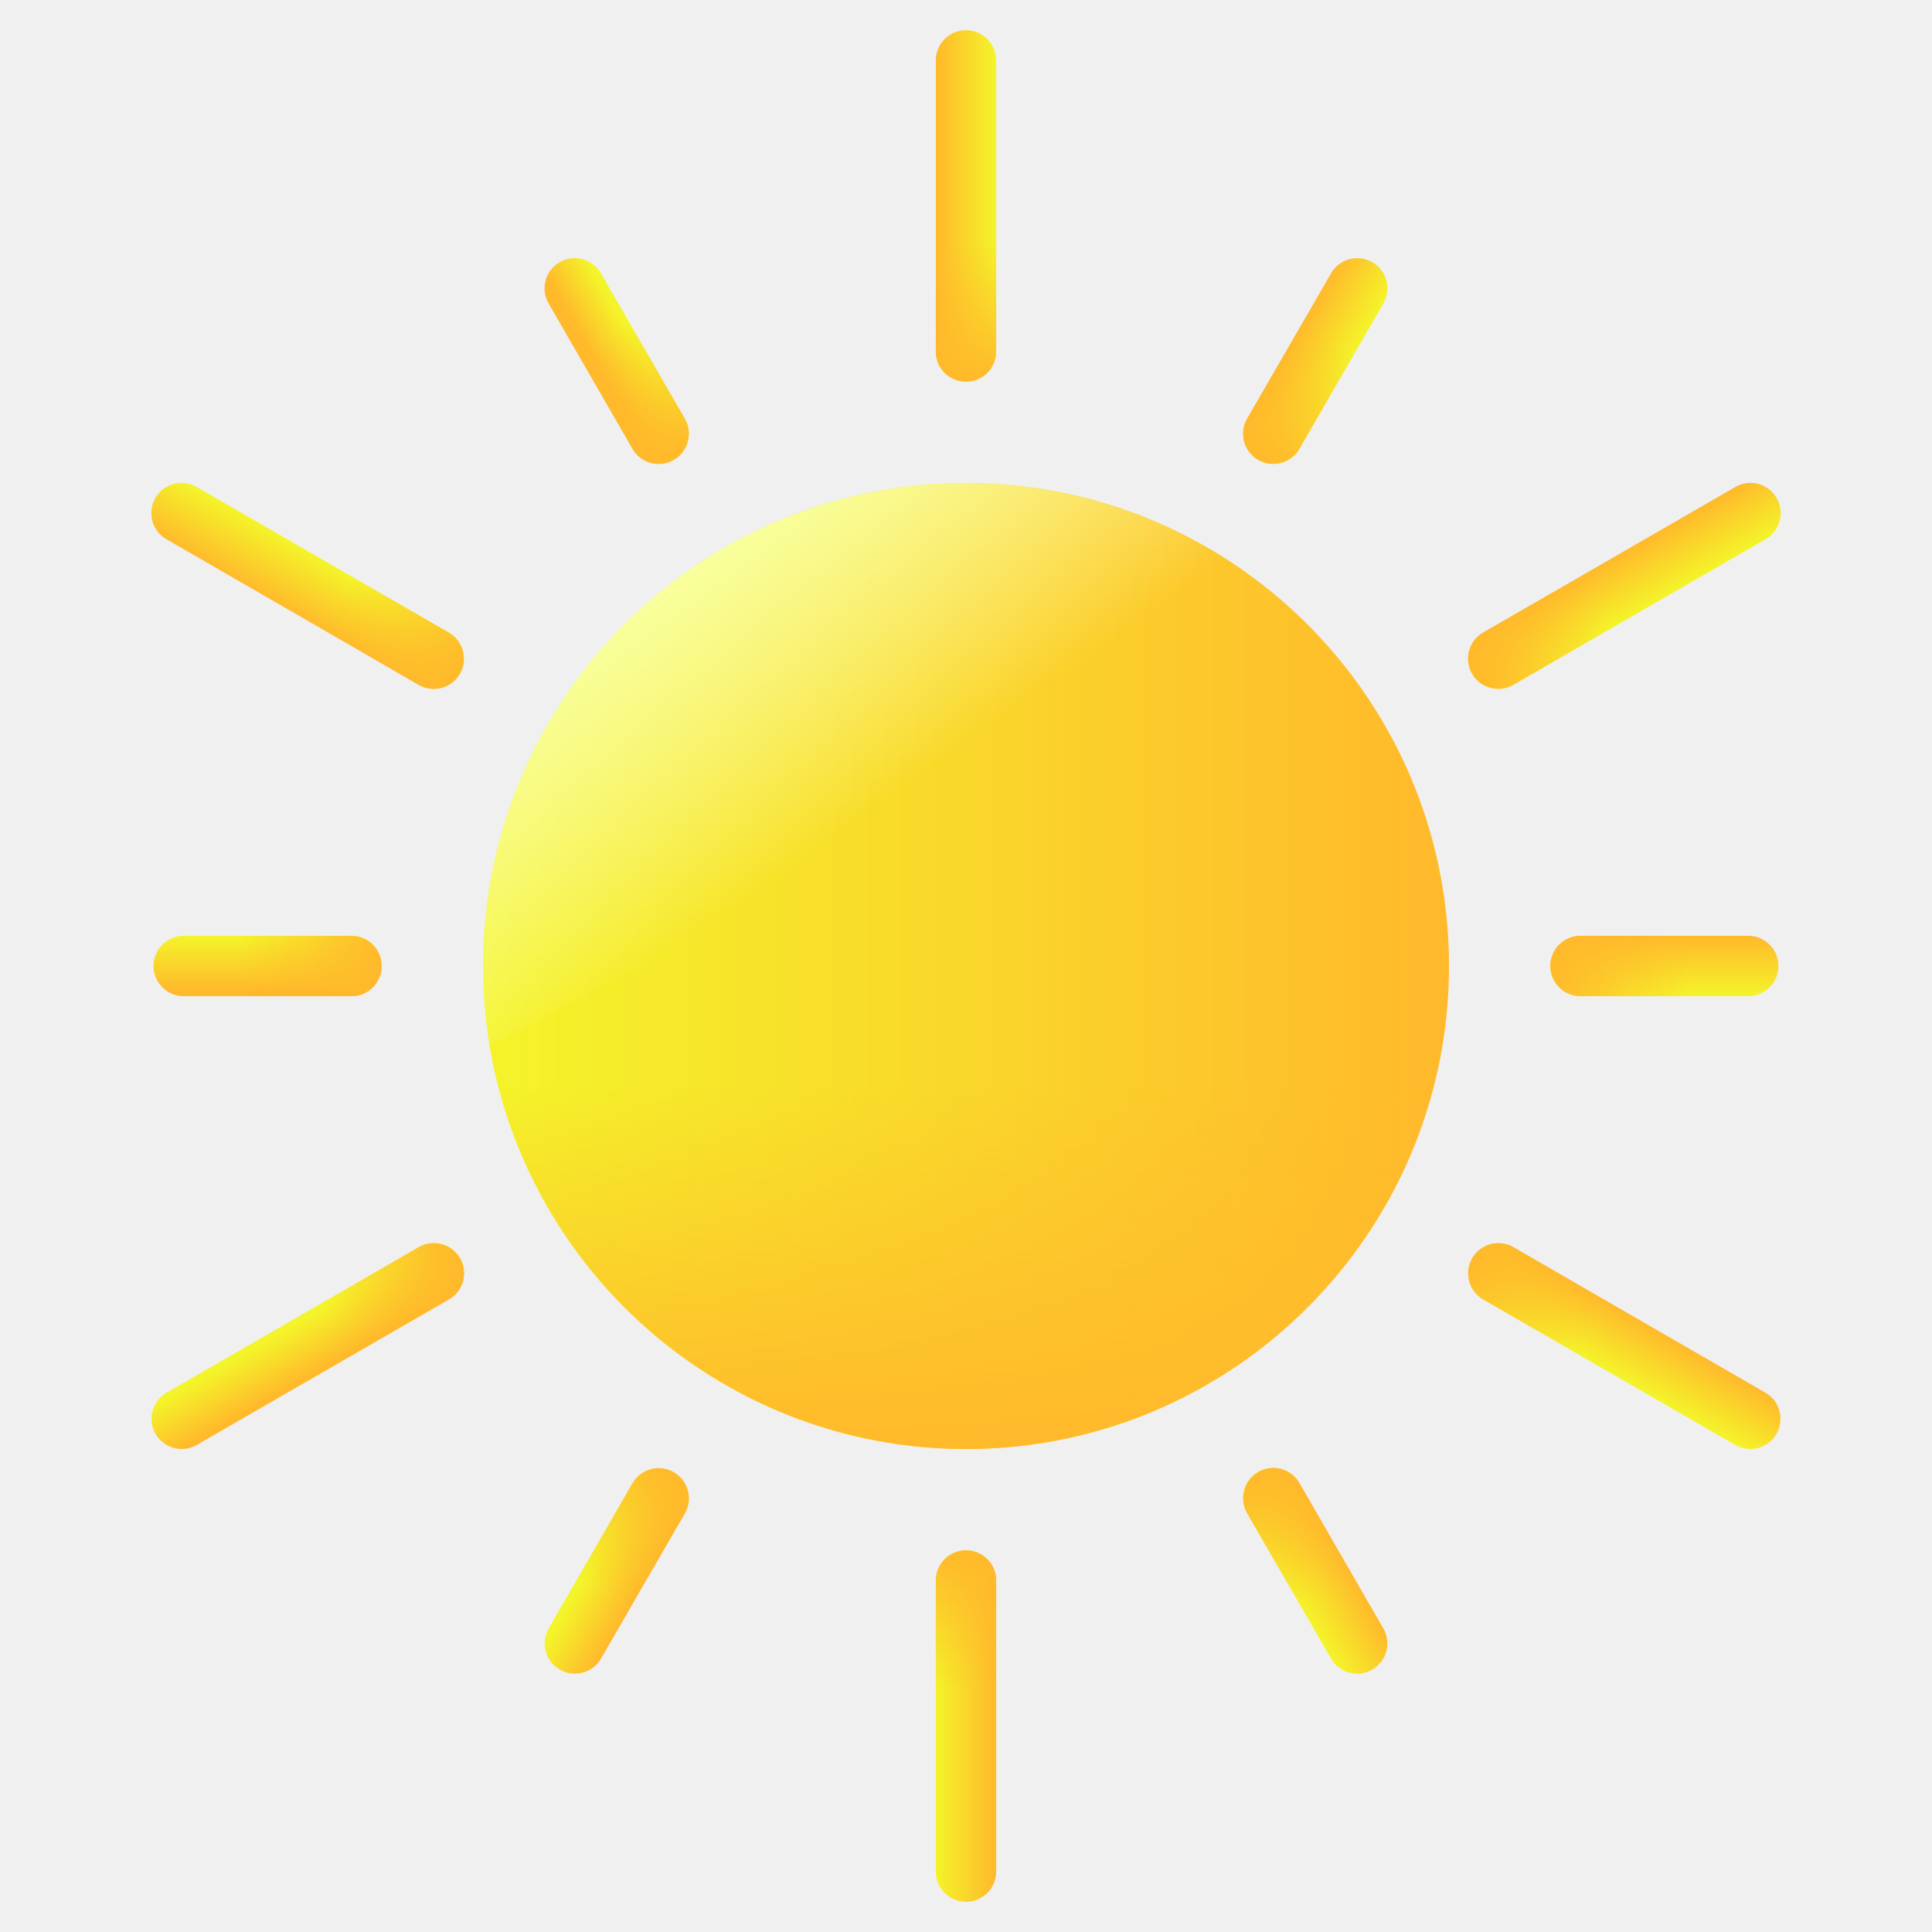
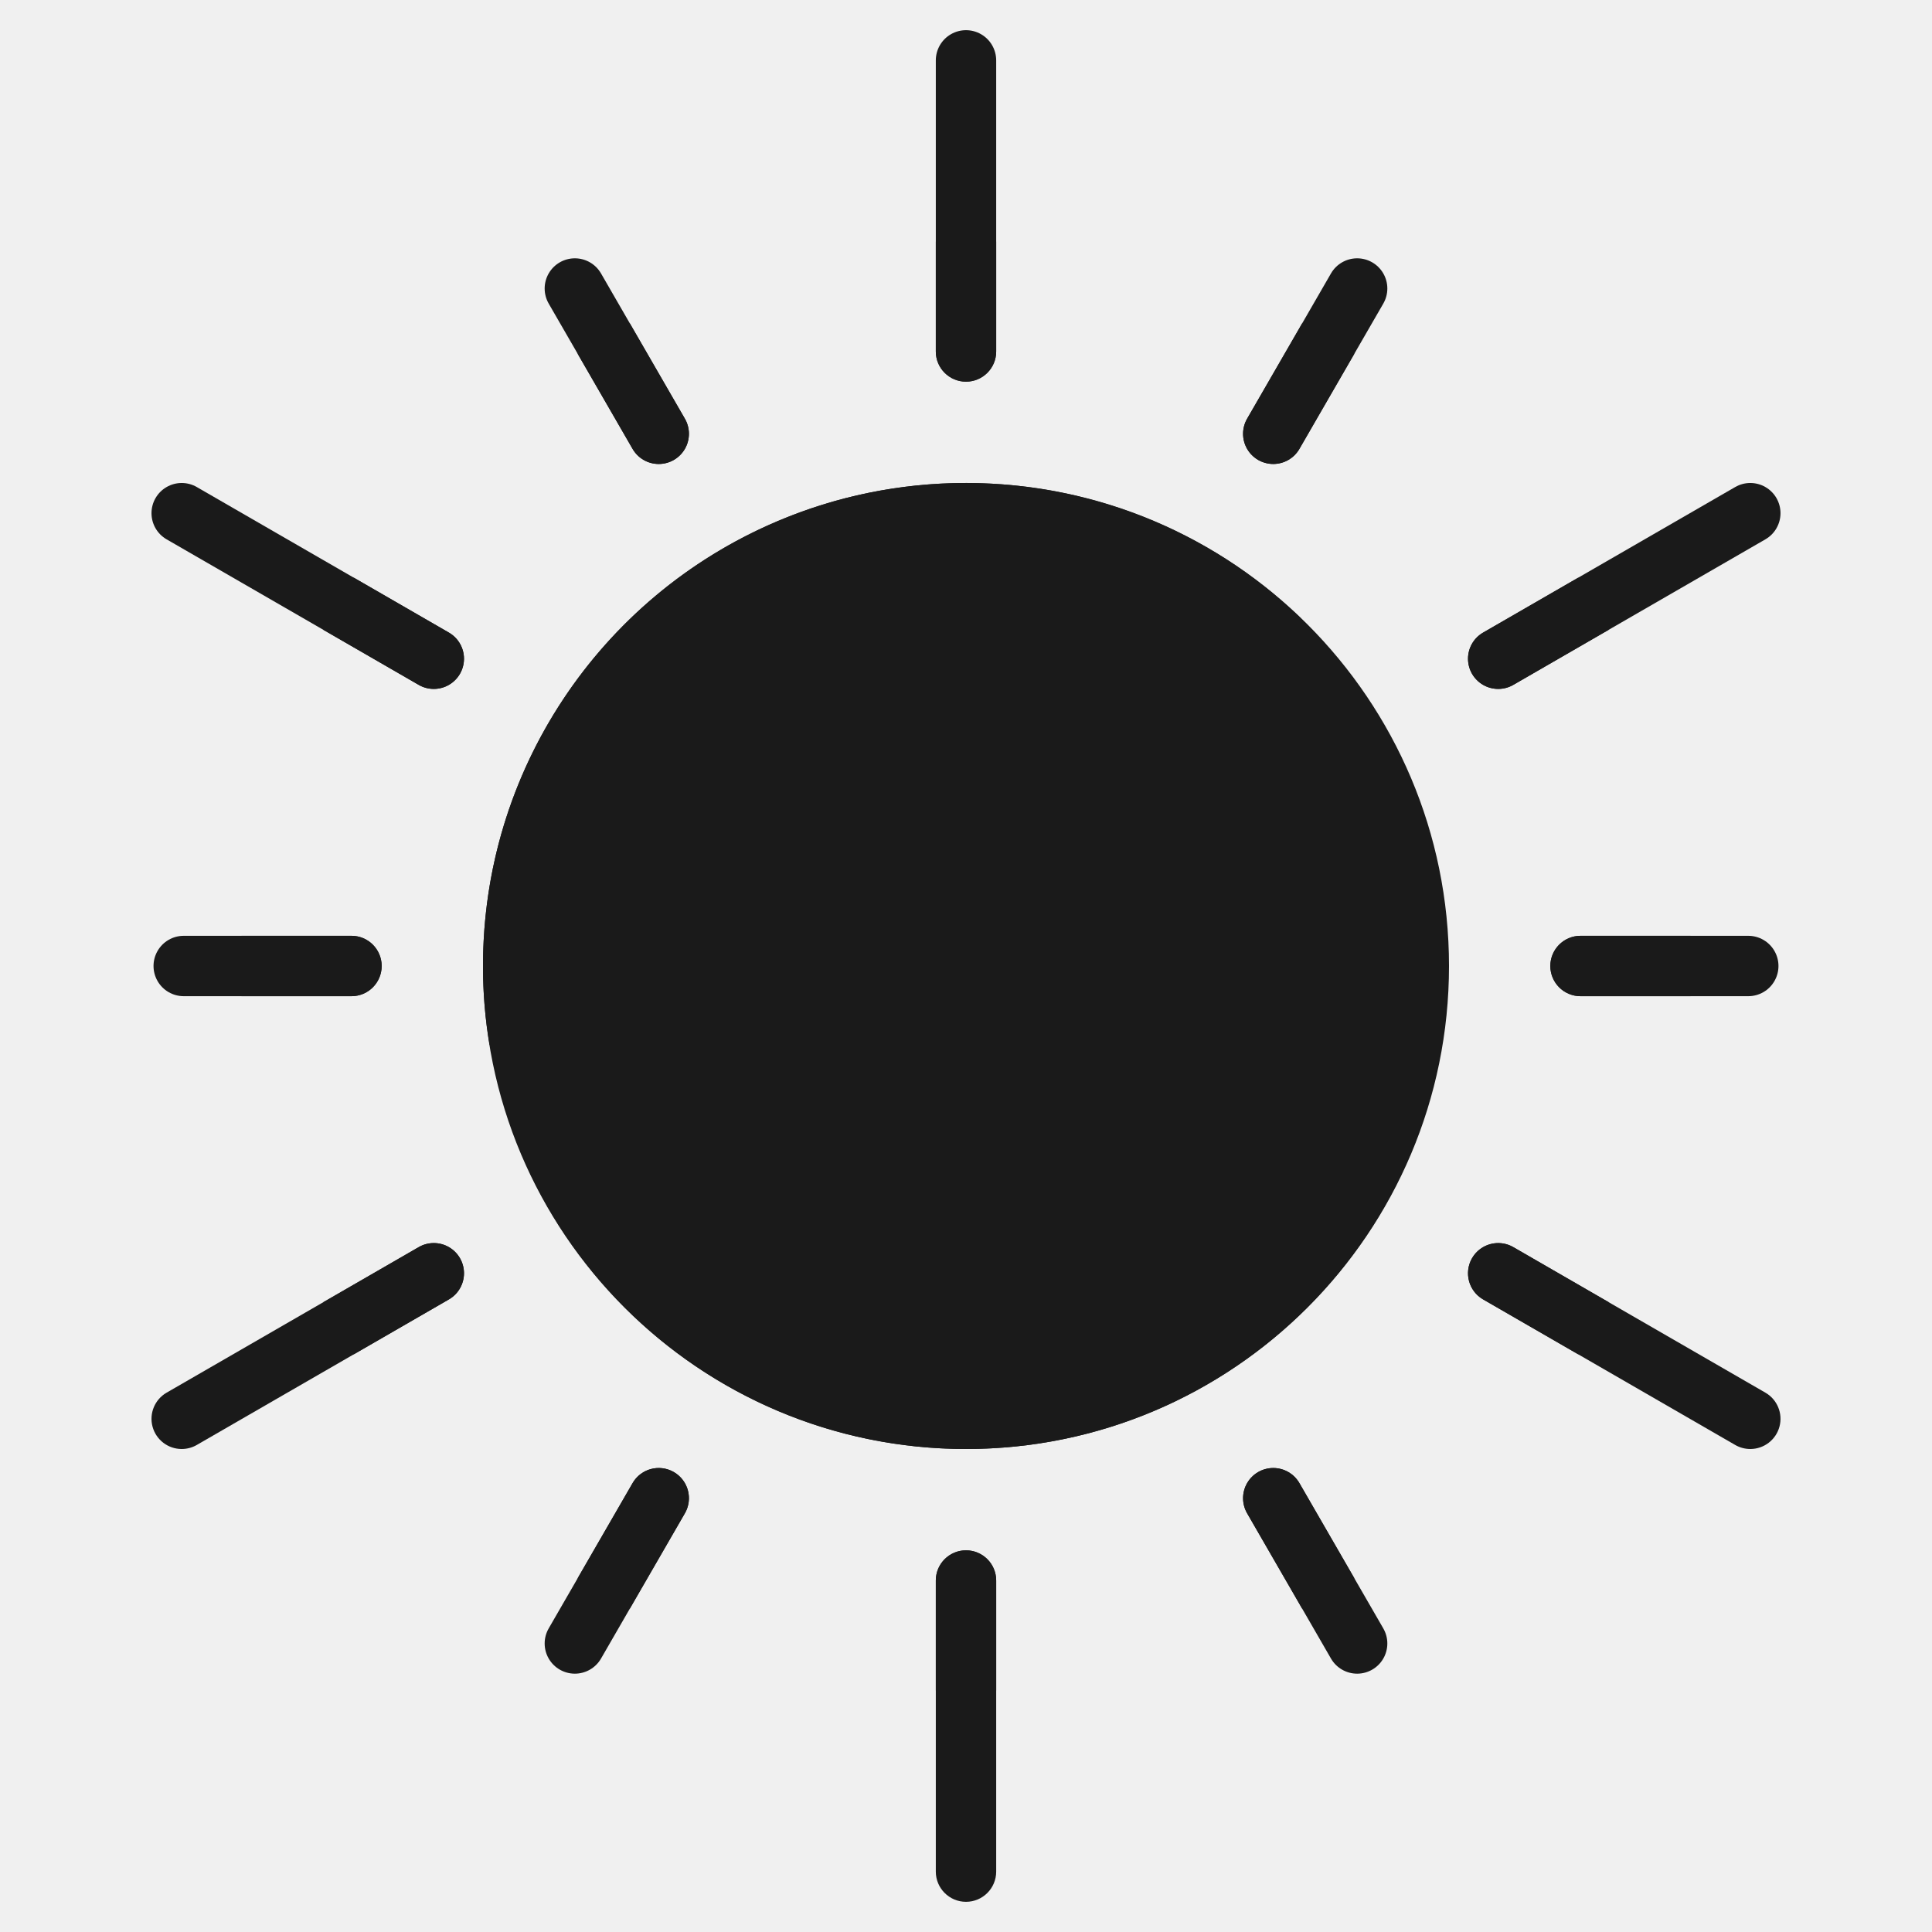
- <svg xmlns="http://www.w3.org/2000/svg" xmlns:xlink="http://www.w3.org/1999/xlink" fill="000" id="Layer_2" height="512" viewBox="0 0 64 64" width="512" data-name="Layer 2">
-   <linearGradient id="linear-gradient" gradientUnits="userSpaceOnUse" x1="16" x2="48" y1="32" y2="32">
-     <stop offset="0" stop-color="#f4f42a" />
-     <stop offset="1" stop-color="#ffb92b" />
-   </linearGradient>
-   <linearGradient id="linear-gradient-2" gradientUnits="userSpaceOnUse" x1="29.049" x2="23.344" y1="26.697" y2="18.661">
-     <stop offset="0" stop-color="#feffc0" stop-opacity="0" />
-     <stop offset="1" stop-color="#f8ff9b" />
-   </linearGradient>
-   <linearGradient id="linear-gradient-3" x1="33" x2="31" xlink:href="#linear-gradient" y1="6.822" y2="6.822" />
-   <linearGradient id="linear-gradient-4" x1="21.164" x2="19.891" xlink:href="#linear-gradient" y1="11.541" y2="12.277" />
-   <linearGradient id="linear-gradient-5" x1="10.688" x2="9.666" xlink:href="#linear-gradient" y1="18.556" y2="20.326" />
-   <linearGradient id="linear-gradient-6" x1="8.865" x2="8.865" xlink:href="#linear-gradient" y1="31" y2="32.821" />
-   <linearGradient id="linear-gradient-7" x1="9.773" x2="10.645" xlink:href="#linear-gradient" y1="43.86" y2="45.37" />
-   <linearGradient id="linear-gradient-8" x1="19.72" x2="21.271" xlink:href="#linear-gradient" y1="51.625" y2="52.52" />
-   <linearGradient id="linear-gradient-9" x1="31" x2="33" xlink:href="#linear-gradient" y1="57.179" y2="57.179" />
-   <linearGradient id="linear-gradient-10" x1="42.702" x2="44.434" xlink:href="#linear-gradient" y1="52.536" y2="51.536" />
-   <linearGradient id="linear-gradient-11" x1="53.305" x2="54.306" xlink:href="#linear-gradient" y1="45.456" y2="43.723" />
-   <linearGradient id="linear-gradient-12" x1="55.136" x2="55.136" xlink:href="#linear-gradient" y1="33" y2="31" />
-   <linearGradient id="linear-gradient-13" x1="54.306" x2="53.305" xlink:href="#linear-gradient" y1="20.277" y2="18.544" />
-   <linearGradient id="linear-gradient-14" x1="44.434" x2="42.702" xlink:href="#linear-gradient" y1="12.464" y2="11.464" />
-   <linearGradient id="linear-gradient-15" gradientUnits="userSpaceOnUse" x1="32" x2="32" y1="36" y2="48">
-     <stop offset="0" stop-color="#ffb92b" stop-opacity="0" />
-     <stop offset="1" stop-color="#ffb92b" />
-   </linearGradient>
-   <linearGradient id="linear-gradient-16" xlink:href="#linear-gradient-15" y1="8" y2="12.643" />
-   <linearGradient id="linear-gradient-17" gradientTransform="matrix(.866 -.5 .5 .866 -11.713 20.287)" xlink:href="#linear-gradient-15" y1="8" y2="12.643" />
-   <linearGradient id="linear-gradient-18" gradientTransform="matrix(.5 -.866 .866 .5 -11.713 43.713)" xlink:href="#linear-gradient-15" y1="8" y2="12.643" />
-   <linearGradient id="linear-gradient-19" gradientTransform="matrix(0 -1 1 0 0 64)" xlink:href="#linear-gradient-15" y1="8" y2="12.643" />
-   <linearGradient id="linear-gradient-20" gradientTransform="matrix(-.5 -.866 .866 -.5 20.287 75.713)" xlink:href="#linear-gradient-15" y1="8" y2="12.643" />
-   <linearGradient id="linear-gradient-21" gradientTransform="matrix(-.866 -.5 .5 -.866 43.713 75.713)" xlink:href="#linear-gradient-15" y1="8" y2="12.643" />
-   <linearGradient id="linear-gradient-22" gradientTransform="matrix(-1 0 0 -1 64 64)" xlink:href="#linear-gradient-15" y1="8" y2="12.643" />
-   <linearGradient id="linear-gradient-23" gradientTransform="matrix(-.866 .5 -.5 -.866 75.713 43.713)" xlink:href="#linear-gradient-15" y1="8" y2="12.643" />
-   <linearGradient id="linear-gradient-24" gradientTransform="matrix(-.5 .866 -.866 -.5 75.713 20.287)" xlink:href="#linear-gradient-15" y1="8" y2="12.643" />
-   <linearGradient id="linear-gradient-25" gradientTransform="matrix(0 1 -1 0 64 0)" xlink:href="#linear-gradient-15" y1="8" y2="12.643" />
-   <linearGradient id="linear-gradient-26" gradientTransform="matrix(.5 .866 -.866 .5 43.713 -11.713)" xlink:href="#linear-gradient-15" y1="8" y2="12.643" />
-   <linearGradient id="linear-gradient-27" gradientTransform="matrix(.866 .5 -.5 .866 20.287 -11.713)" xlink:href="#linear-gradient-15" y1="8" y2="12.643" />
-   <circle cx="32" cy="32" fill="url(#linear-gradient)" r="16" />
-   <path d="m43.09 20.48-26.87 14.14a15.106 15.106 0 0 1 -.22-2.62 15.99 15.99 0 0 1 27.09-11.52z" fill="url(#linear-gradient-2)" />
-   <path d="m32 12.643a1 1 0 0 1 -1-1v-9.643a1 1 0 0 1 2 0v9.643a1 1 0 0 1 -1 1z" fill="url(#linear-gradient-3)" />
-   <path d="m21.822 15.37a1 1 0 0 1 -.867-.5l-2.778-4.812a1 1 0 1 1 1.732-1l2.778 4.812a1 1 0 0 1 -.865 1.5z" fill="url(#linear-gradient-4)" />
-   <path d="m14.369 22.821a.997.997 0 0 1 -.499-.134l-8.351-4.821a1 1 0 1 1 1-1.732l8.351 4.821a1 1 0 0 1 -.501 1.866z" fill="url(#linear-gradient-5)" />
-   <path d="m11.643 33h-5.557a1 1 0 0 1 0-2h5.557a1 1 0 1 1 0 2z" fill="url(#linear-gradient-6)" />
-   <path d="m6.02 48a1 1 0 0 1 -.501-1.866l8.351-4.821a1 1 0 1 1 1 1.732l-8.351 4.821a.997.997 0 0 1 -.499.134z" fill="url(#linear-gradient-7)" />
-   <path d="m19.042 55.442a1 1 0 0 1 -.865-1.5l2.778-4.812a1 1 0 0 1 1.732 1l-2.778 4.812a1 1 0 0 1 -.867.5z" fill="url(#linear-gradient-8)" />
-   <path d="m32 63a1 1 0 0 1 -1-1v-9.643a1 1 0 1 1 2 0v9.643a1 1 0 0 1 -1 1z" fill="url(#linear-gradient-9)" />
-   <path d="m44.958 55.442a1 1 0 0 1 -.867-.5l-2.778-4.812a1 1 0 1 1 1.732-1l2.778 4.812a1 1 0 0 1 -.865 1.5z" fill="url(#linear-gradient-10)" />
-   <path d="m57.98 48a.997.997 0 0 1 -.499-.134l-8.351-4.821a1 1 0 0 1 1-1.732l8.351 4.821a1 1 0 0 1 -.501 1.866z" fill="url(#linear-gradient-11)" />
-   <path d="m57.914 33h-5.557a1 1 0 1 1 0-2h5.557a1 1 0 0 1 0 2z" fill="url(#linear-gradient-12)" />
-   <path d="m49.631 22.821a1 1 0 0 1 -.501-1.866l8.351-4.821a1 1 0 1 1 1 1.732l-8.351 4.821a.997.997 0 0 1 -.499.134z" fill="url(#linear-gradient-13)" />
-   <path d="m42.178 15.37a1 1 0 0 1 -.865-1.5l2.778-4.812a1 1 0 1 1 1.732 1l-2.778 4.812a1 1 0 0 1 -.867.5z" fill="url(#linear-gradient-14)" />
-   <path d="m16.527 36a15.976 15.976 0 0 0 30.947 0z" fill="url(#linear-gradient-15)" />
-   <path d="m31 8v3.643a1 1 0 1 0 2 0v-3.643z" fill="url(#linear-gradient-16)" />
-   <path d="m19.134 11.715 1.821 3.155a1 1 0 0 0 1.732-1l-1.822-3.155z" fill="url(#linear-gradient-17)" />
-   <path d="m10.715 20.866 3.155 1.822a1 1 0 0 0 1-1.732l-3.155-1.821z" fill="url(#linear-gradient-18)" />
-   <path d="m8 33h3.643a1 1 0 1 0 0-2h-3.643z" fill="url(#linear-gradient-19)" />
-   <path d="m11.715 44.866 3.155-1.821a1 1 0 0 0 -1-1.732l-3.155 1.822z" fill="url(#linear-gradient-20)" />
-   <path d="m20.866 53.285 1.822-3.155a1 1 0 0 0 -1.732-1l-1.821 3.155z" fill="url(#linear-gradient-21)" />
-   <path d="m33 56v-3.643a1 1 0 1 0 -2 0v3.643z" fill="url(#linear-gradient-22)" />
-   <path d="m44.866 52.285-1.821-3.155a1 1 0 0 0 -1.732 1l1.822 3.155z" fill="url(#linear-gradient-23)" />
-   <path d="m53.285 43.134-3.155-1.822a1 1 0 0 0 -1 1.732l3.155 1.821z" fill="url(#linear-gradient-24)" />
-   <path d="m56 31h-3.643a1 1 0 1 0 0 2h3.643z" fill="url(#linear-gradient-25)" />
-   <path d="m52.285 19.134-3.155 1.821a1 1 0 0 0 1 1.732l3.155-1.822z" fill="url(#linear-gradient-26)" />
-   <path d="m43.134 10.715-1.822 3.155a1 1 0 0 0 1.732 1l1.821-3.155z" fill="url(#linear-gradient-27)" />
+ <svg xmlns="http://www.w3.org/2000/svg" xmlns:xlink="http://www.w3.org/1999/xlink" width="512px" height="512px" viewBox="0 0 512 512" version="1.1">
+   <defs>
+     <path d="M0 0L512 0L512 512L0 512L0 0Z" id="path_1" />
+     <clipPath id="mask_1">
+       <use xlink:href="#path_1" />
+     </clipPath>
+   </defs>
+   <g id="sun3">
+     <path d="M0 0L512 0L512 512L0 512L0 0Z" id="Background" fill="#FFFFFF" fill-opacity="0" fill-rule="evenodd" stroke="none" />
+     <g clip-path="url(#mask_1)">
+       <path d="M128 256C128 185.308 185.308 128 256 128C326.692 128 384 185.308 384 256C384 326.692 326.692 384 256 384C185.308 384 128 326.692 128 256Z" id="Circle" fill="#1A1A1A" fill-rule="evenodd" stroke="none" />
+       <path d="M344.72 163.84L129.76 276.96C128.565 270.038 127.976 263.025 128 256C127.965 204.672 158.618 158.29 205.856 138.2C253.094 118.11 307.766 128.204 344.716 163.837L344.72 163.84Z" id="Shape" fill="#1A1A1A" stroke="none" />
+       <path d="M256 101.145C251.582 101.145 248 97.563 248 93.145L248 16C248 13.142 249.525 10.501 252 9.072C254.475 7.643 257.525 7.643 260 9.072C262.475 10.501 264 13.142 264 16L264 93.145C264 97.563 260.418 101.145 256 101.145L256 101.145Z" id="Shape" fill="#1A1A1A" stroke="none" />
+       <path d="M174.578 122.96C171.717 122.963 169.072 121.438 167.641 118.96L145.414 80.46C143.984 77.984 143.984 74.934 145.414 72.458C146.843 69.982 149.485 68.457 152.344 68.457C155.203 68.458 157.845 69.984 159.274 72.46L181.5 110.96C182.928 113.434 182.929 116.482 181.502 118.957C180.074 121.432 177.435 122.958 174.578 122.96L174.578 122.96Z" id="Shape" fill="#1A1A1A" stroke="none" />
+       <path d="M114.953 182.57C113.551 182.57 112.174 182.201 110.961 181.5L44.152 142.93C41.675 141.501 40.15 138.859 40.149 136C40.149 133.141 41.674 130.499 44.15 129.07C46.626 127.64 49.676 127.641 52.152 129.07L118.96 167.641C122.099 169.451 123.628 173.145 122.689 176.645C121.749 180.144 118.575 182.575 114.952 182.57L114.953 182.57Z" id="Shape" fill="#1A1A1A" stroke="none" />
+       <path d="M93.145 264L48.687 264C45.829 264 43.188 262.475 41.759 260C40.33 257.525 40.33 254.475 41.759 252C43.188 249.525 45.829 248 48.687 248L93.145 248C96.003 248 98.644 249.525 100.073 252C101.502 254.475 101.502 257.525 100.073 260C98.644 262.475 96.003 264 93.145 264L93.145 264Z" id="Shape" fill="#1A1A1A" stroke="none" />
+       <path d="M48.16 384C44.537 384.005 41.363 381.574 40.423 378.074C39.484 374.575 41.014 370.881 44.152 369.07L110.96 330.5C113.436 329.07 116.486 329.07 118.962 330.499C121.438 331.929 122.963 334.571 122.963 337.43C122.962 340.289 121.436 342.93 118.96 344.359L52.152 382.93C50.938 383.631 49.562 384 48.16 384L48.16 384Z" id="Shape" fill="#1A1A1A" stroke="none" />
+       <path d="M152.336 443.539C149.479 443.537 146.84 442.011 145.413 439.536C143.985 437.062 143.986 434.013 145.414 431.539L167.641 393.04C169.85 389.214 174.743 387.903 178.569 390.112C182.396 392.321 183.708 397.213 181.5 401.04L159.274 439.54C157.843 442.018 155.197 443.543 152.336 443.539L152.336 443.539Z" id="Shape" fill="#1A1A1A" stroke="none" />
+       <path d="M256 504C251.582 504 248 500.418 248 496L248 418.855C248 415.997 249.525 413.356 252 411.927C254.475 410.498 257.525 410.498 260 411.927C262.475 413.356 264 415.997 264 418.855L264 496C264 500.418 260.418 504 256 504L256 504Z" id="Shape" fill="#1A1A1A" stroke="none" />
+       <path d="M359.664 443.539C356.803 443.543 354.157 442.017 352.726 439.539L330.5 401.04C329.07 398.564 329.07 395.514 330.499 393.038C331.929 390.562 334.571 389.037 337.43 389.037C340.289 389.038 342.93 390.564 344.359 393.04L366.586 431.54C368.014 434.014 368.015 437.062 366.587 439.537C365.16 442.012 362.521 443.538 359.664 443.54L359.664 443.539Z" id="Shape" fill="#1A1A1A" stroke="none" />
+       <path d="M463.84 384C462.438 384 461.061 383.631 459.848 382.93L393.04 344.359C389.214 342.15 387.903 337.257 390.112 333.431C392.321 329.604 397.213 328.292 401.04 330.5L467.849 369.07C470.987 370.881 472.517 374.575 471.578 378.075C470.638 381.574 467.463 384.005 463.84 384L463.84 384Z" id="Shape" fill="#1A1A1A" stroke="none" />
+       <path d="M463.313 264L418.855 264C415.997 264 413.356 262.475 411.927 260C410.498 257.525 410.498 254.475 411.927 252C413.356 249.525 415.997 248 418.855 248L463.313 248C466.171 248 468.812 249.525 470.241 252C471.67 254.475 471.67 257.525 470.241 260C468.812 262.475 466.171 264 463.313 264L463.313 264Z" id="Shape" fill="#1A1A1A" stroke="none" />
+       <path d="M397.047 182.57C393.424 182.575 390.25 180.144 389.31 176.645C388.371 173.145 389.901 169.451 393.039 167.641L459.848 129.07C462.324 127.641 465.374 127.64 467.85 129.07C470.326 130.499 471.851 133.141 471.851 136C471.85 138.859 470.324 141.501 467.848 142.93L401.04 181.5C399.826 182.201 398.449 182.571 397.047 182.57L397.047 182.57Z" id="Shape" fill="#1A1A1A" stroke="none" />
+       <path d="M337.422 122.96C334.565 122.958 331.926 121.432 330.498 118.957C329.071 116.482 329.072 113.434 330.5 110.96L352.726 72.46C354.155 69.984 356.797 68.458 359.656 68.457C362.515 68.457 365.157 69.982 366.586 72.458C368.016 74.934 368.016 77.984 366.586 80.46L344.359 118.96C342.928 121.438 340.283 122.963 337.422 122.96L337.422 122.96Z" id="Shape" fill="#1A1A1A" stroke="none" />
+       <path d="M132.213 288C146.731 344.5 197.664 384 256 384C314.336 384 365.269 344.5 379.787 288L132.213 288Z" id="Shape" fill="#1A1A1A" stroke="none" />
+       <path d="M248 64L248 93.145C248 97.563 251.582 101.145 256 101.145C260.418 101.145 264 97.563 264 93.145L264 64L248 64Z" id="Shape" fill="#1A1A1A" stroke="none" />
+       <path d="M153.072 93.723L167.644 118.963C169.073 121.439 171.715 122.964 174.573 122.963C177.432 122.963 180.073 121.438 181.502 118.962C182.93 116.486 182.93 113.436 181.499 110.961L166.928 85.723L153.072 93.723Z" id="Shape" fill="#1A1A1A" stroke="none" />
+       <path d="M85.723 166.928L110.963 181.501C113.439 182.93 116.489 182.93 118.964 181.5C121.44 180.071 122.964 177.429 122.963 174.57C122.963 171.712 121.437 169.071 118.961 167.643L93.723 153.072L85.723 166.928Z" id="Shape" fill="#1A1A1A" stroke="none" />
+       <path d="M64 264L93.145 264C97.563 264 101.145 260.418 101.145 256C101.145 251.582 97.563 248 93.145 248L64 248L64 264Z" id="Shape" fill="#1A1A1A" stroke="none" />
+       <path d="M93.723 358.928L118.963 344.356C121.439 342.927 122.964 340.285 122.963 337.427C122.963 334.568 121.438 331.927 118.962 330.498C116.486 329.07 113.436 329.07 110.961 330.501L85.723 345.072L93.723 358.928Z" id="Shape" fill="#1A1A1A" stroke="none" />
+       <path d="M166.928 426.277L181.501 401.037C182.93 398.561 182.93 395.511 181.5 393.036C180.071 390.56 177.429 389.036 174.57 389.037C171.712 389.037 169.071 390.563 167.643 393.039L153.072 418.277L166.928 426.277Z" id="Shape" fill="#1A1A1A" stroke="none" />
+       <path d="M264 448L264 418.855C264 414.437 260.418 410.855 256 410.855C251.582 410.855 248 414.437 248 418.855L248 448L264 448Z" id="Shape" fill="#1A1A1A" stroke="none" />
+       <path d="M358.928 418.277L344.356 393.04C342.927 390.564 340.285 389.04 337.427 389.04C334.568 389.04 331.927 390.566 330.498 393.041C329.07 395.517 329.07 398.567 330.501 401.042L345.072 426.28L358.928 418.277Z" id="Shape" fill="#1A1A1A" stroke="none" />
+       <path d="M426.277 345.072L401.04 330.499C398.564 329.07 395.514 329.07 393.039 330.5C390.564 331.929 389.039 334.571 389.04 337.43C389.041 340.288 390.566 342.929 393.042 344.357L418.28 358.928L426.277 345.072Z" id="Shape" fill="#1A1A1A" stroke="none" />
+       <path d="M448 248L418.855 248C414.437 248 410.855 251.582 410.855 256C410.855 260.418 414.437 264 418.855 264L448 264L448 248Z" id="Shape" fill="#1A1A1A" stroke="none" />
+       <path d="M418.277 153.072L393.04 167.644C390.564 169.073 389.04 171.715 389.04 174.573C389.04 177.432 390.566 180.073 393.041 181.502C395.517 182.93 398.567 182.93 401.042 181.499L426.28 166.928L418.277 153.072Z" id="Shape" fill="#1A1A1A" stroke="none" />
+       <path d="M345.072 85.723L330.499 110.96C329.07 113.436 329.07 116.486 330.5 118.961C331.929 121.436 334.571 122.961 337.43 122.96C340.288 122.959 342.929 121.434 344.357 118.958L358.928 93.72L345.072 85.723Z" id="Shape" fill="#1A1A1A" stroke="none" />
+     </g>
+   </g>
</svg>
